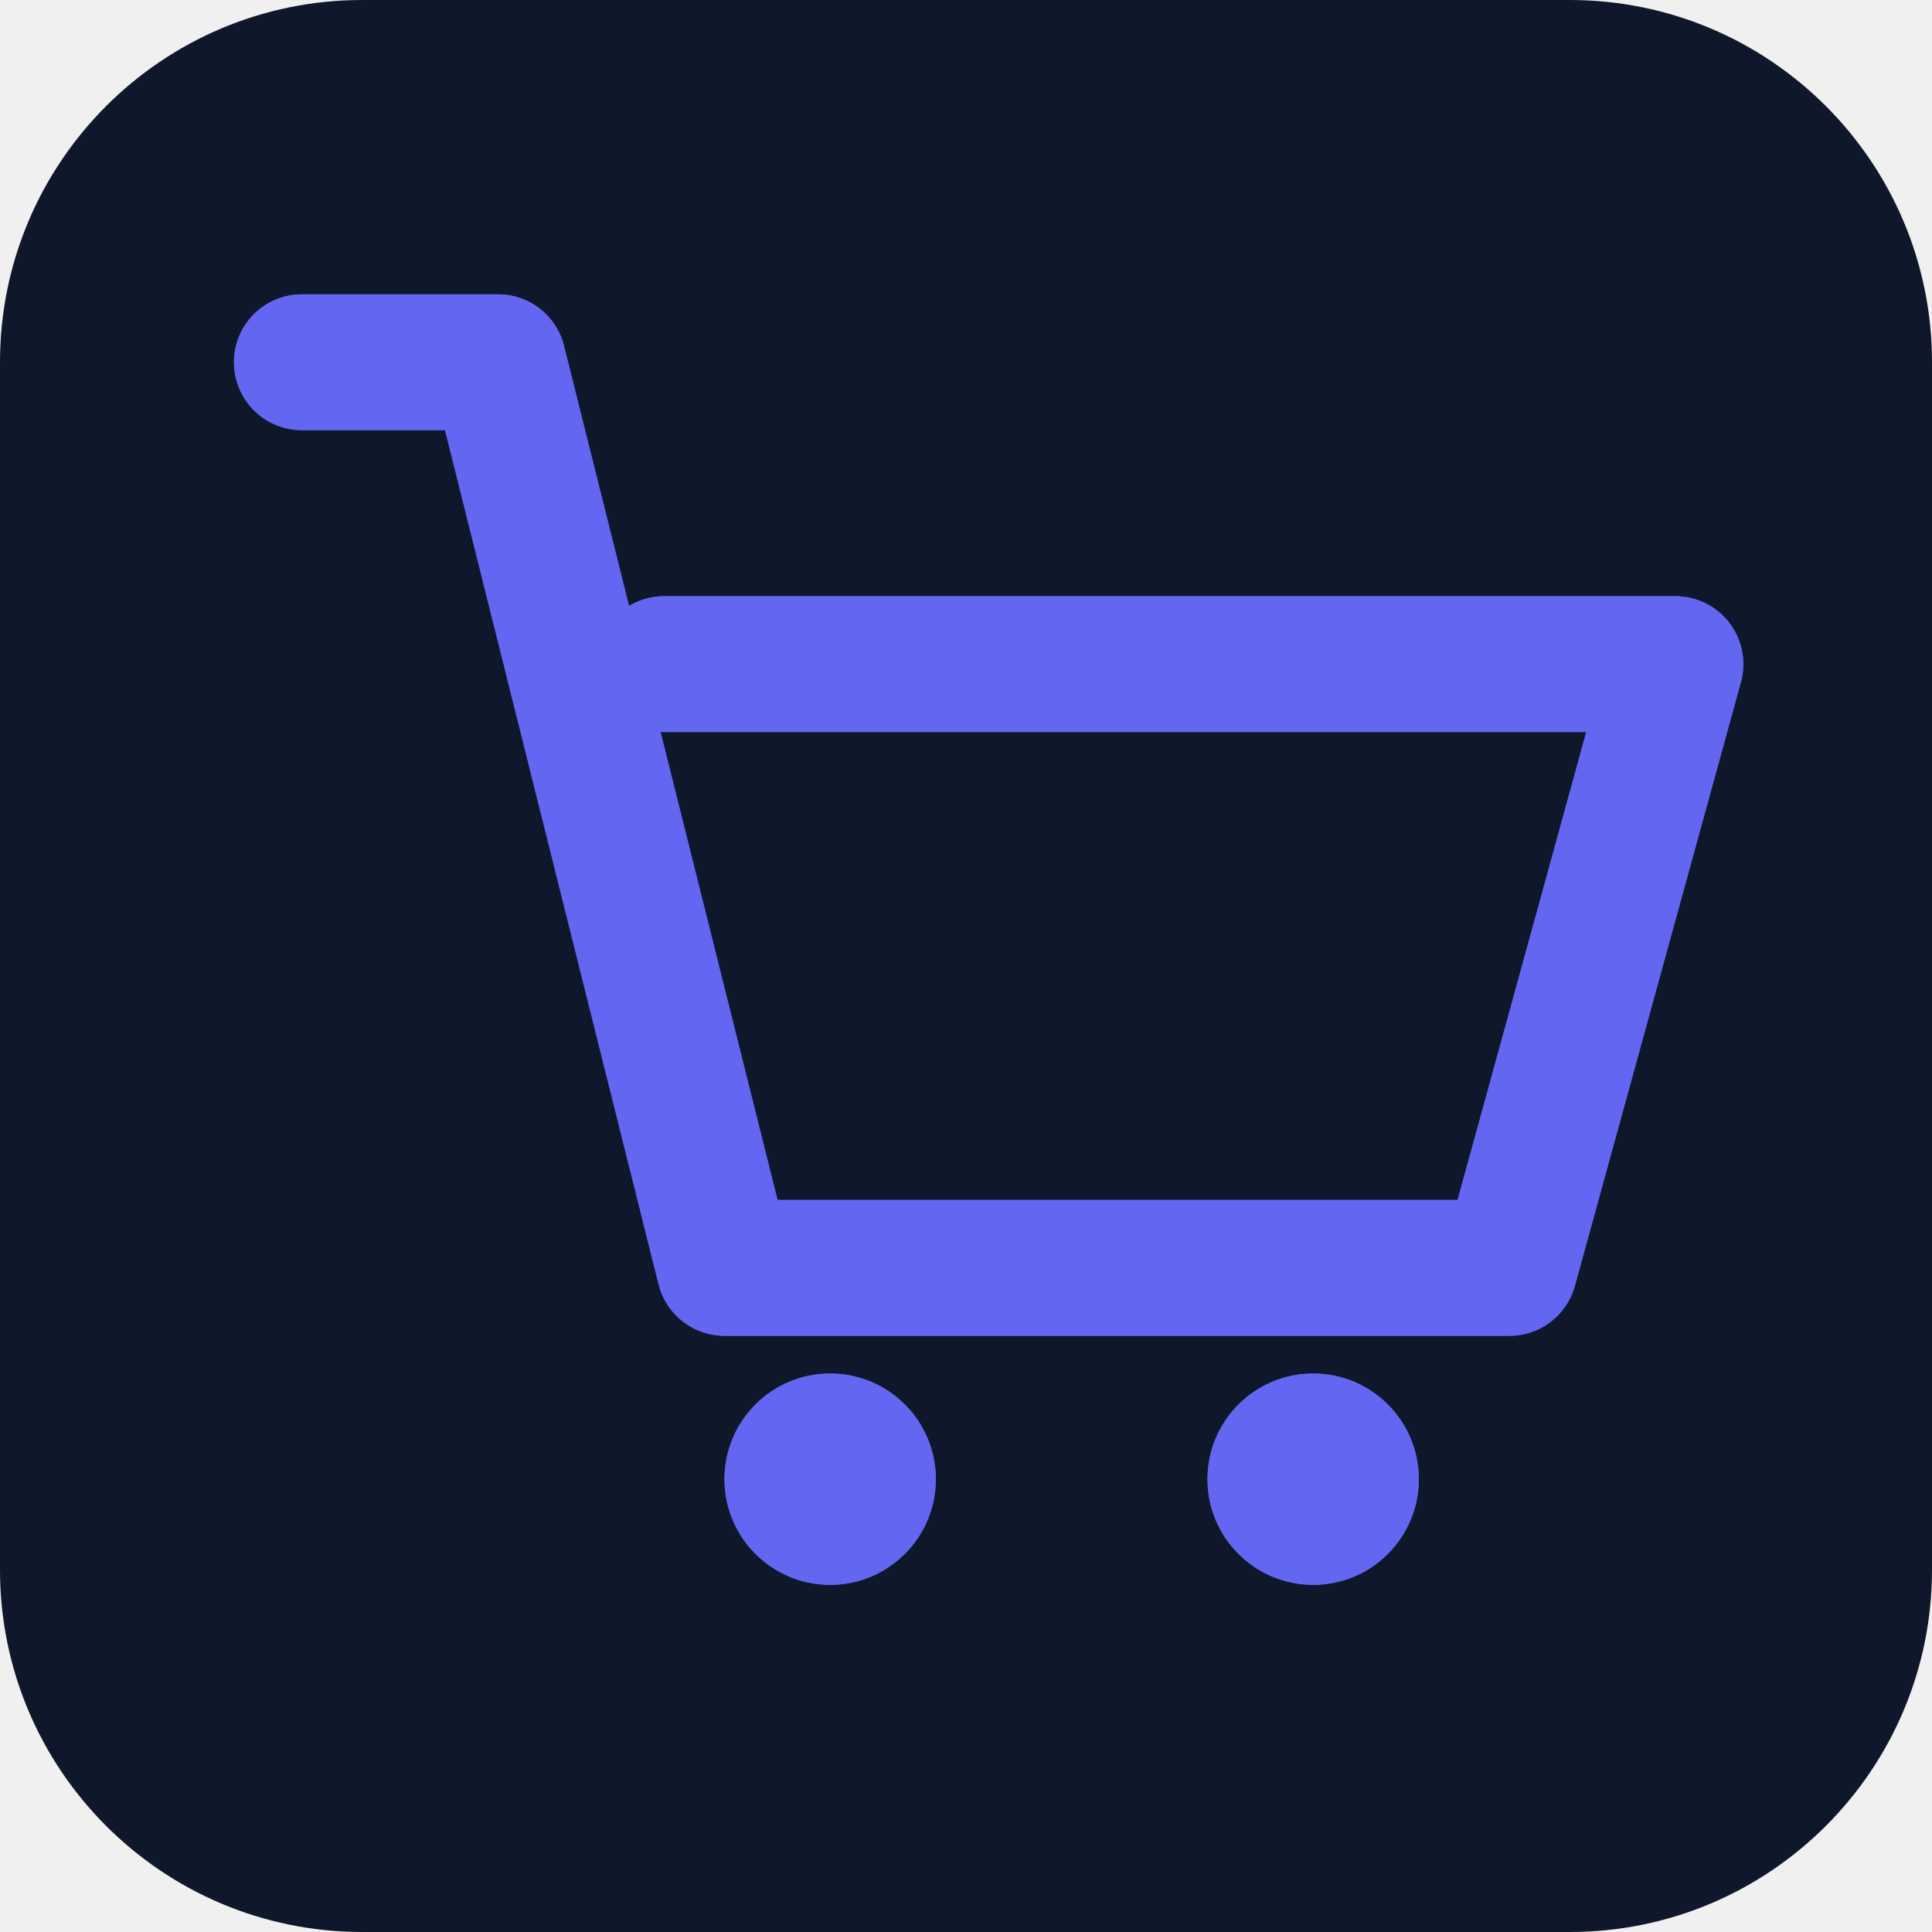
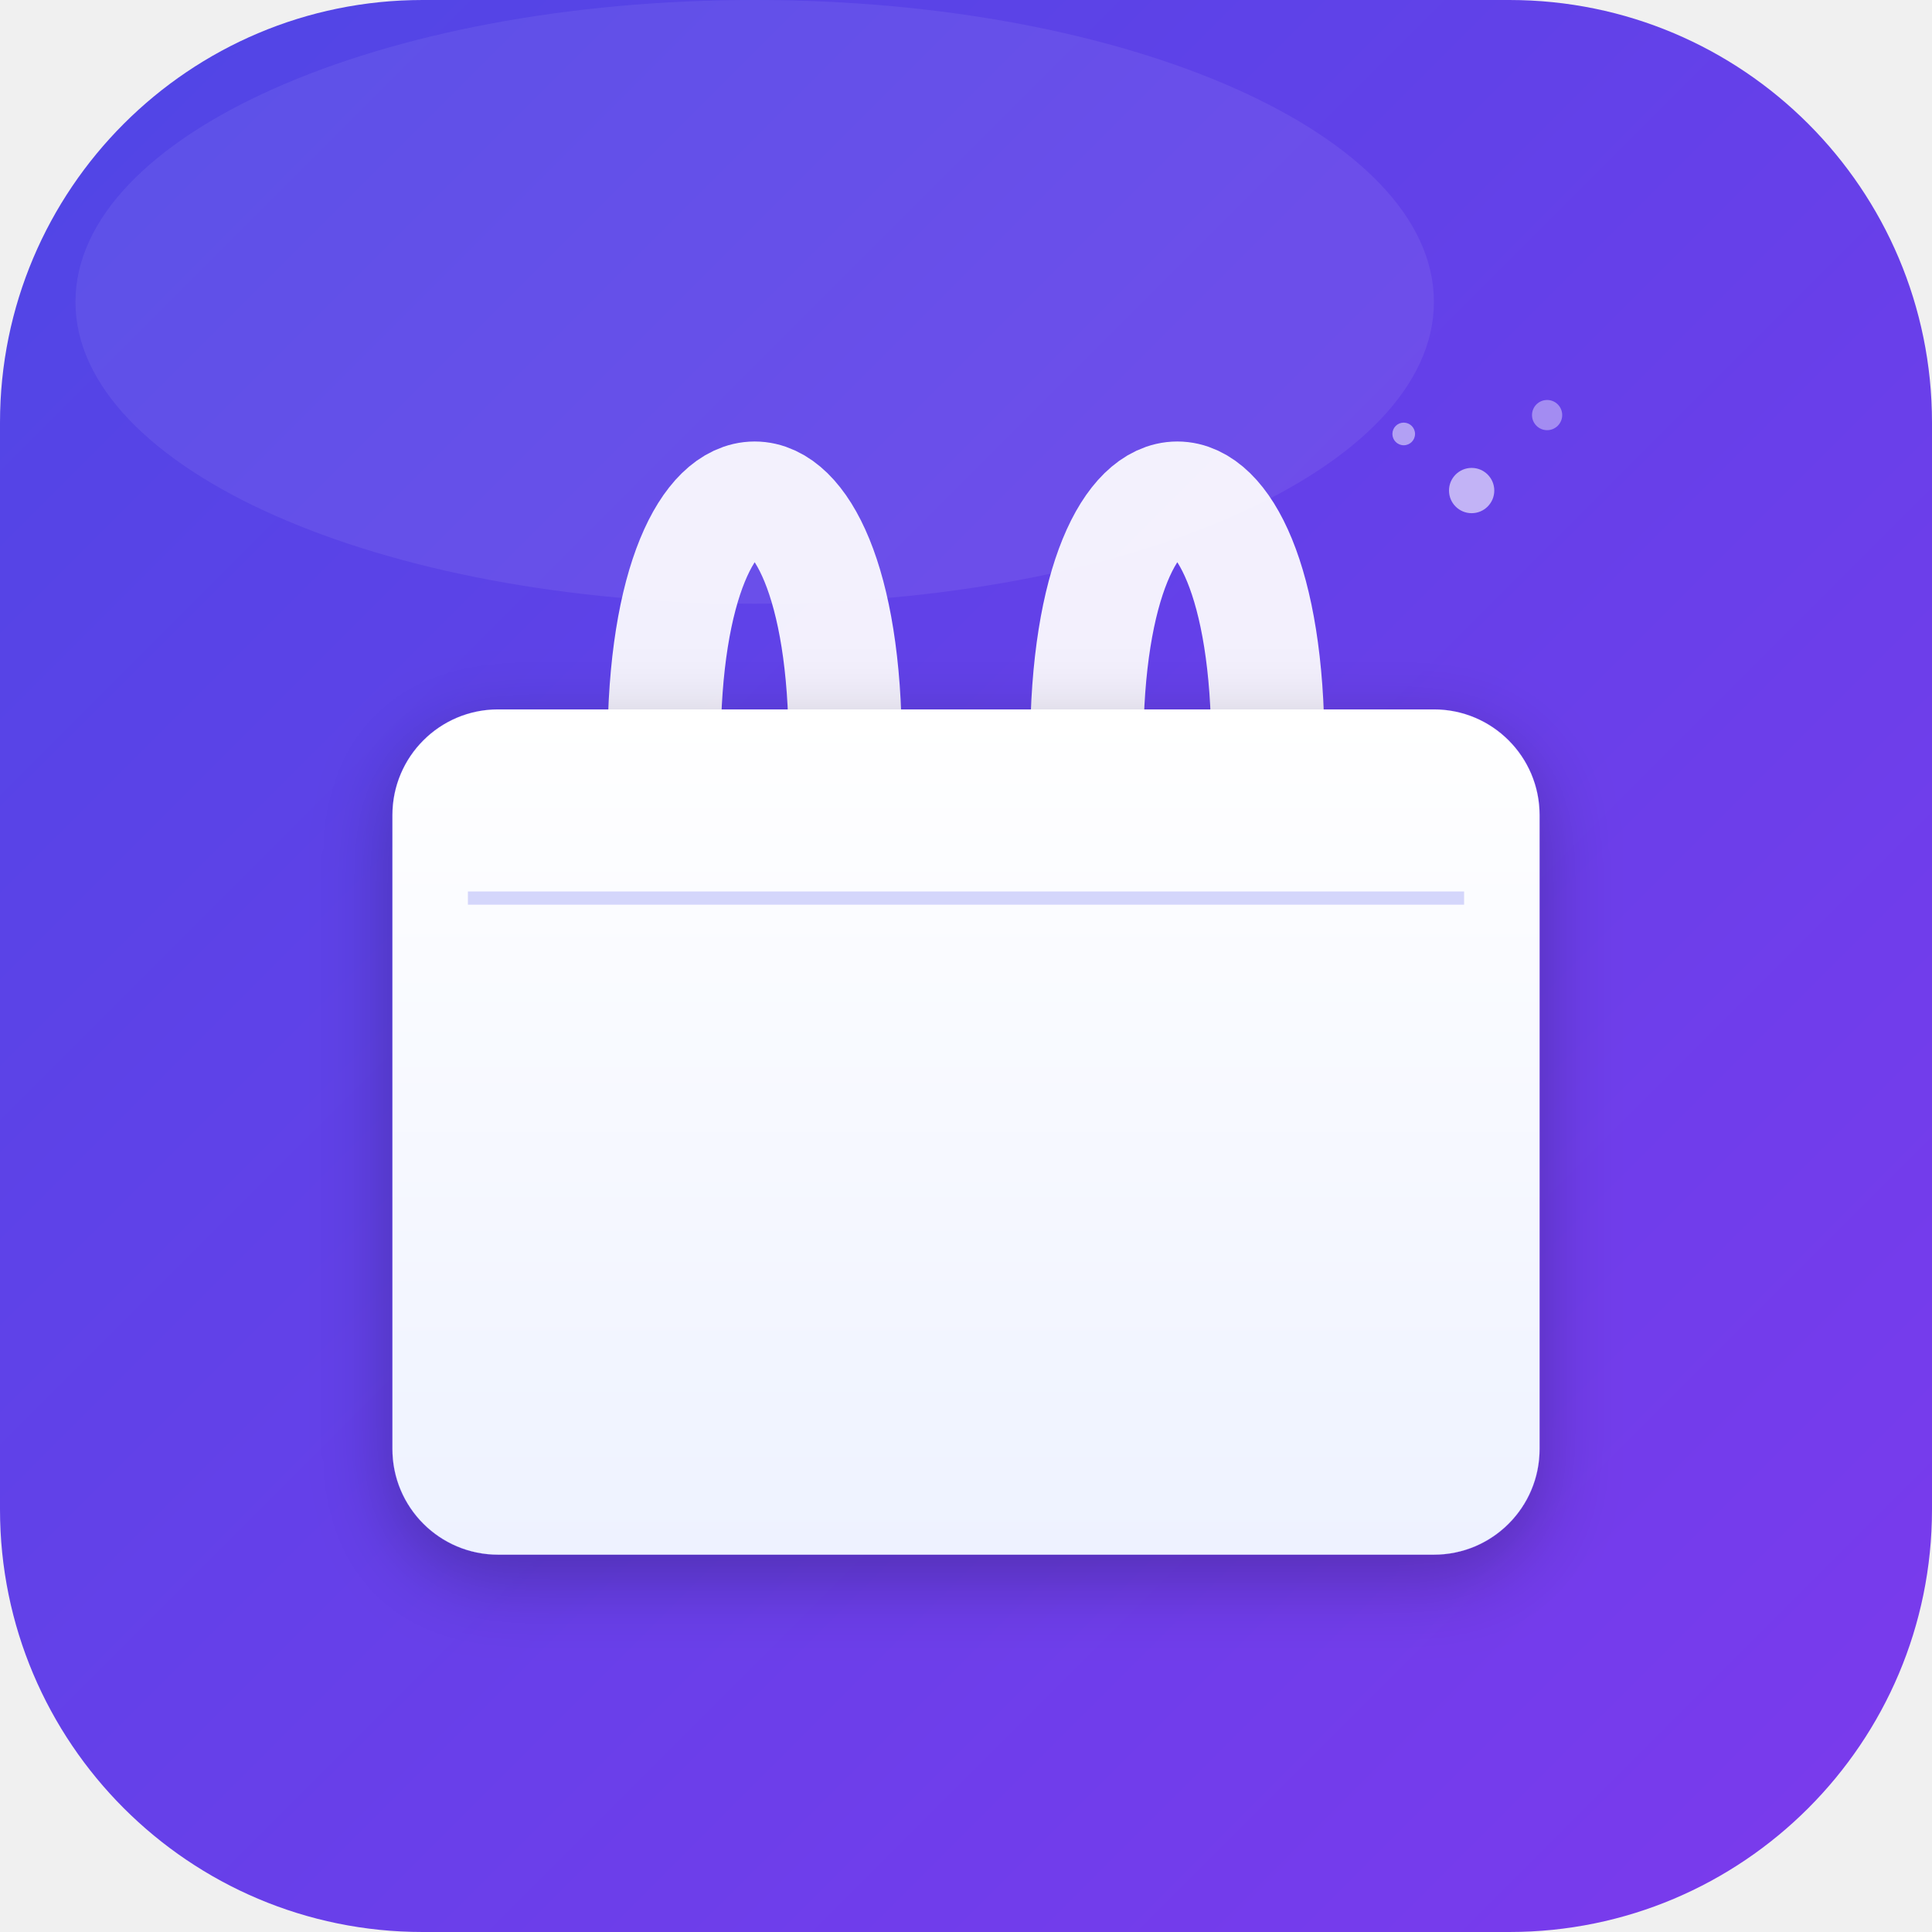
<svg xmlns="http://www.w3.org/2000/svg" viewBox="0 0 512 512">
-   <rect width="512" height="512" rx="96" fill="#0F172A" />
-   <g fill="none" stroke="#6366F1" stroke-width="36" stroke-linecap="round" stroke-linejoin="round">
-     <path d="M80 96h52l60 240h208l44-160H176" />
-     <circle cx="220" cy="392" r="28" fill="#6366F1" stroke="none" />
-     <circle cx="348" cy="392" r="28" fill="#6366F1" stroke="none" />
-   </g>
-   <circle cx="220" cy="392" r="28" fill="#6366F1" />
-   <circle cx="348" cy="392" r="28" fill="#6366F1" />
-   <path d="M80 96h52l60 240h208l44-160H176" fill="none" stroke="#6366F1" stroke-width="36" stroke-linecap="round" stroke-linejoin="round" />
+   <defs>
+     <linearGradient id="bg" x1="0" y1="0" x2="1" y2="1">
+       <stop offset="0%" stop-color="#4F46E5" />
+       <stop offset="100%" stop-color="#7C3AED" />
+     </linearGradient>
+     <linearGradient id="bagFill" x1="0" y1="0" x2="0" y2="1">
+       <stop offset="0%" stop-color="#ffffff" stop-opacity="1" />
+       <stop offset="100%" stop-color="#EEF2FF" stop-opacity="1" />
+     </linearGradient>
+     <filter id="shadow" x="-10%" y="-10%" width="120%" height="130%">
+       <feDropShadow dx="0" dy="6" stdDeviation="10" flood-color="#000" flood-opacity="0.25" />
+     </filter>
+   </defs>
+   <rect width="512" height="512" rx="112" fill="url(#bg)" />
+   <ellipse cx="200" cy="80" rx="180" ry="80" fill="white" opacity="0.07" />
+   <path d="M176 198 C176 110 224 110 224 198" fill="none" stroke="white" stroke-width="30" stroke-linecap="round" opacity="0.92" />
+   <path d="M288 198 C288 110 336 110 336 198" fill="none" stroke="white" stroke-width="30" stroke-linecap="round" opacity="0.92" />
+   <rect x="104" y="188" width="304" height="224" rx="28" fill="url(#bagFill)" filter="url(#shadow)" />
+   <line x1="124" y1="238" x2="388" y2="238" stroke="#6366F1" stroke-width="3.5" stroke-opacity="0.25" />
+   <circle cx="390" cy="130" r="6" fill="white" opacity="0.6" />
+   <circle cx="410" cy="110" r="4" fill="white" opacity="0.4" />
+   <circle cx="372" cy="115" r="3" fill="white" opacity="0.5" />
</svg>
